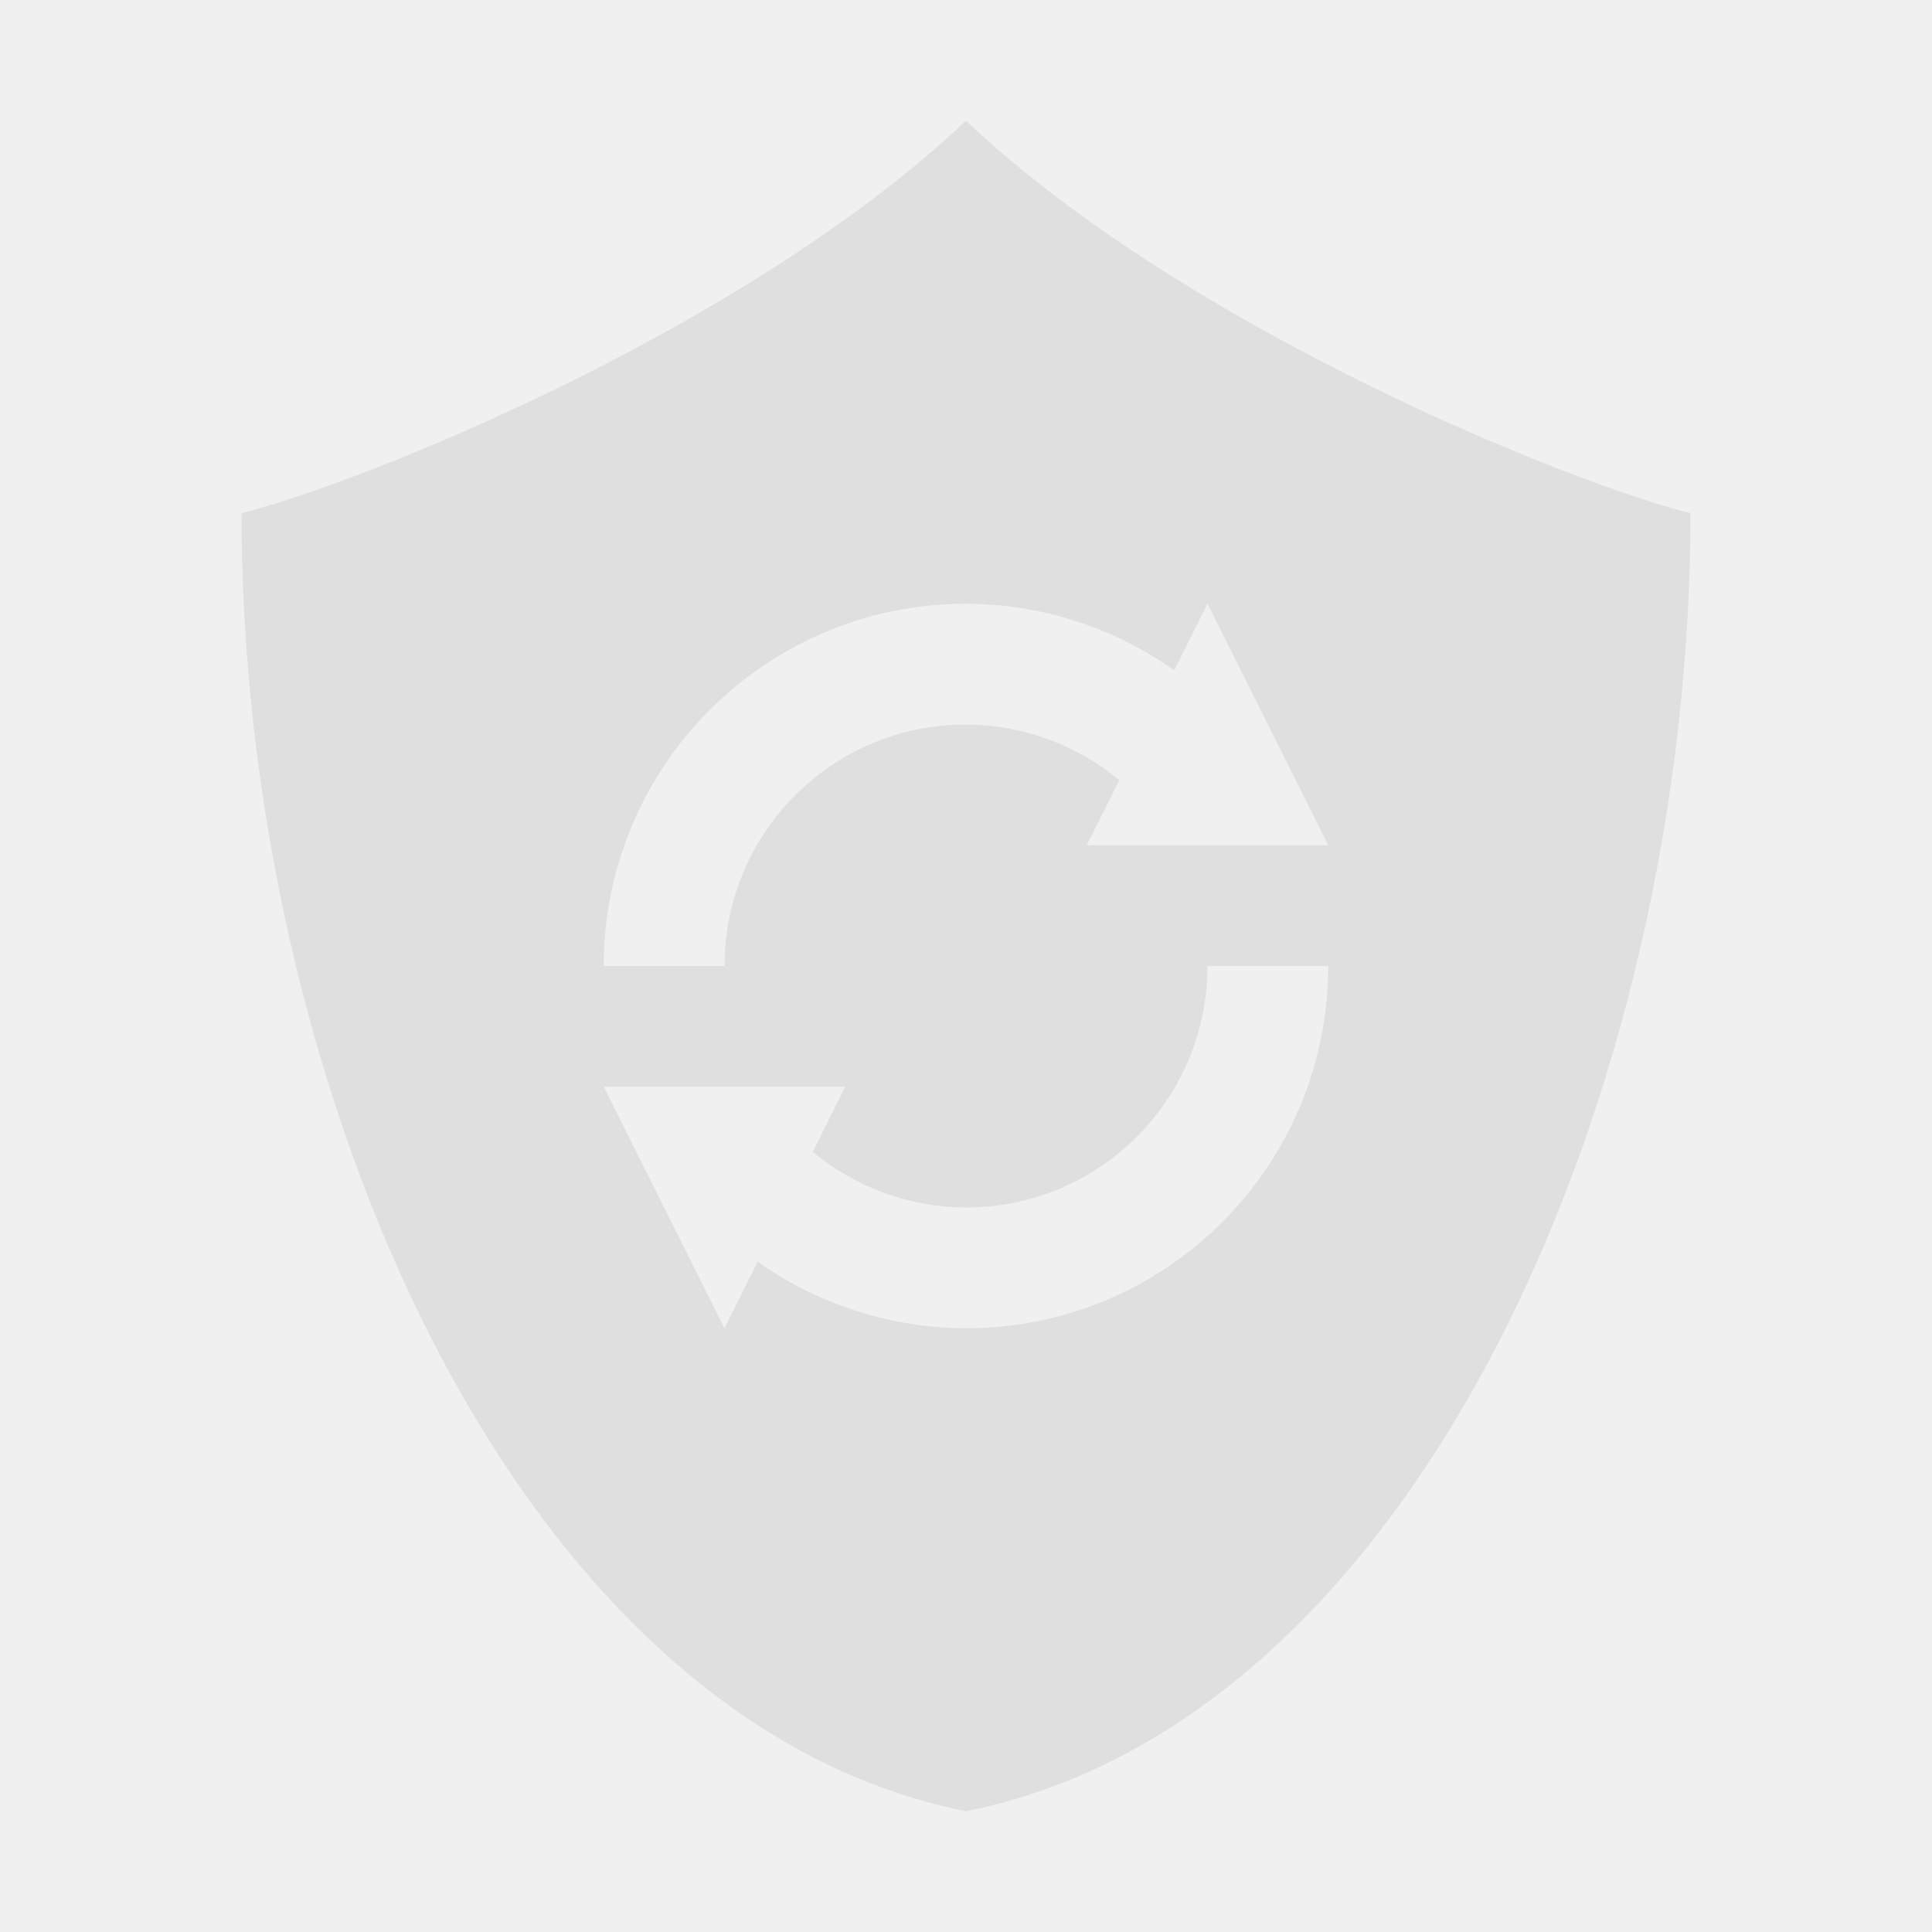
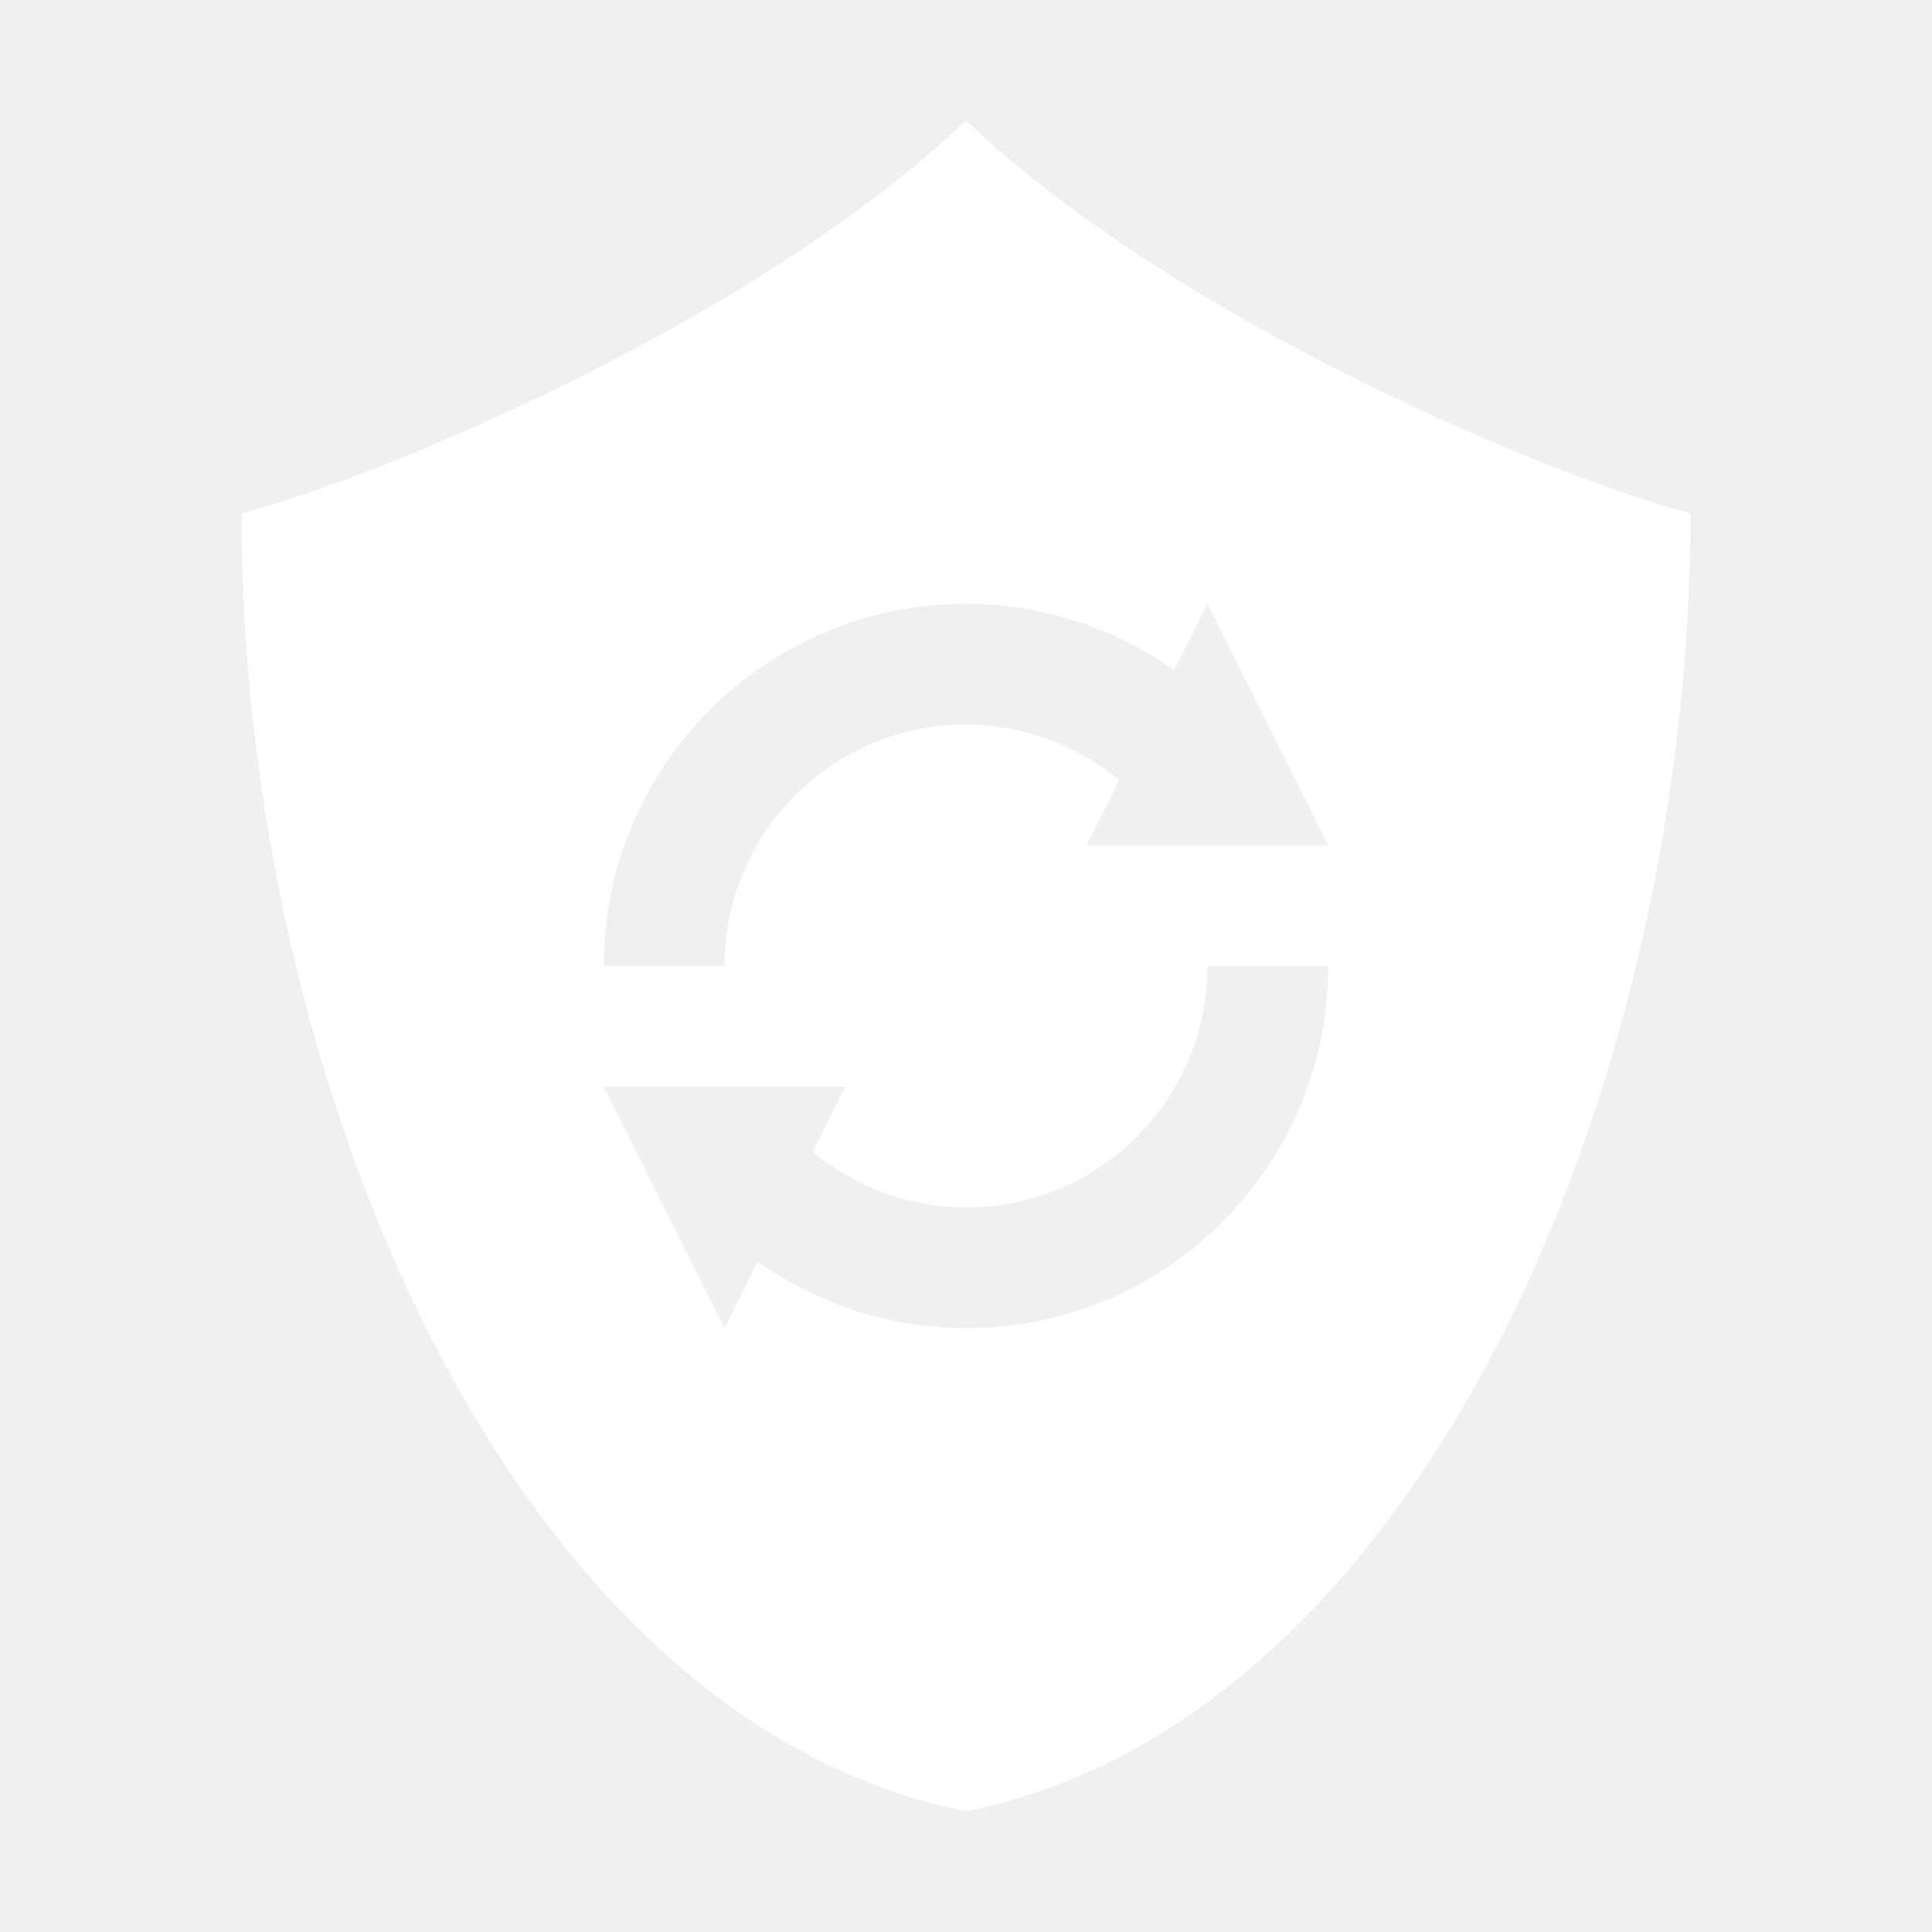
<svg xmlns="http://www.w3.org/2000/svg" width="16" height="16" version="1.1">
-   <path style="fill:#dfdfdf" d="M 8,1 C 6.175,2.725 3,4 2,4.25 2,9 4.25,14.25 8,15 11.75,14.25 14,9 14,4.25 13,4 9.825,2.725 8,1 Z M 8,5 C 8.618,5.002 9.22,5.194 9.725,5.551 L 10,5 11,7 H 9 L 9.27,6.461 C 8.913,6.165 8.464,6.002 8,6 6.895,6 6,6.895 6,8 H 5 C 5,6.343 6.343,5 8,5 Z M 10,8 H 11 C 11,9.657 9.657,11 8,11 7.382,10.998 6.78,10.806 6.275,10.449 L 6,11 5,9 H 7 L 6.731,9.539 C 7.087,9.835 7.536,9.998 8,10 9.105,10 10,9.105 10,8 Z" />
+   <path style="fill:#ffffff" d="M 8,1 C 6.175,2.725 3,4 2,4.25 2,9 4.25,14.25 8,15 11.75,14.25 14,9 14,4.25 13,4 9.825,2.725 8,1 Z M 8,5 C 8.618,5.002 9.22,5.194 9.725,5.551 L 10,5 11,7 H 9 L 9.27,6.461 C 8.913,6.165 8.464,6.002 8,6 6.895,6 6,6.895 6,8 H 5 C 5,6.343 6.343,5 8,5 Z M 10,8 H 11 C 11,9.657 9.657,11 8,11 7.382,10.998 6.78,10.806 6.275,10.449 L 6,11 5,9 H 7 L 6.731,9.539 C 7.087,9.835 7.536,9.998 8,10 9.105,10 10,9.105 10,8 Z" />
</svg>
